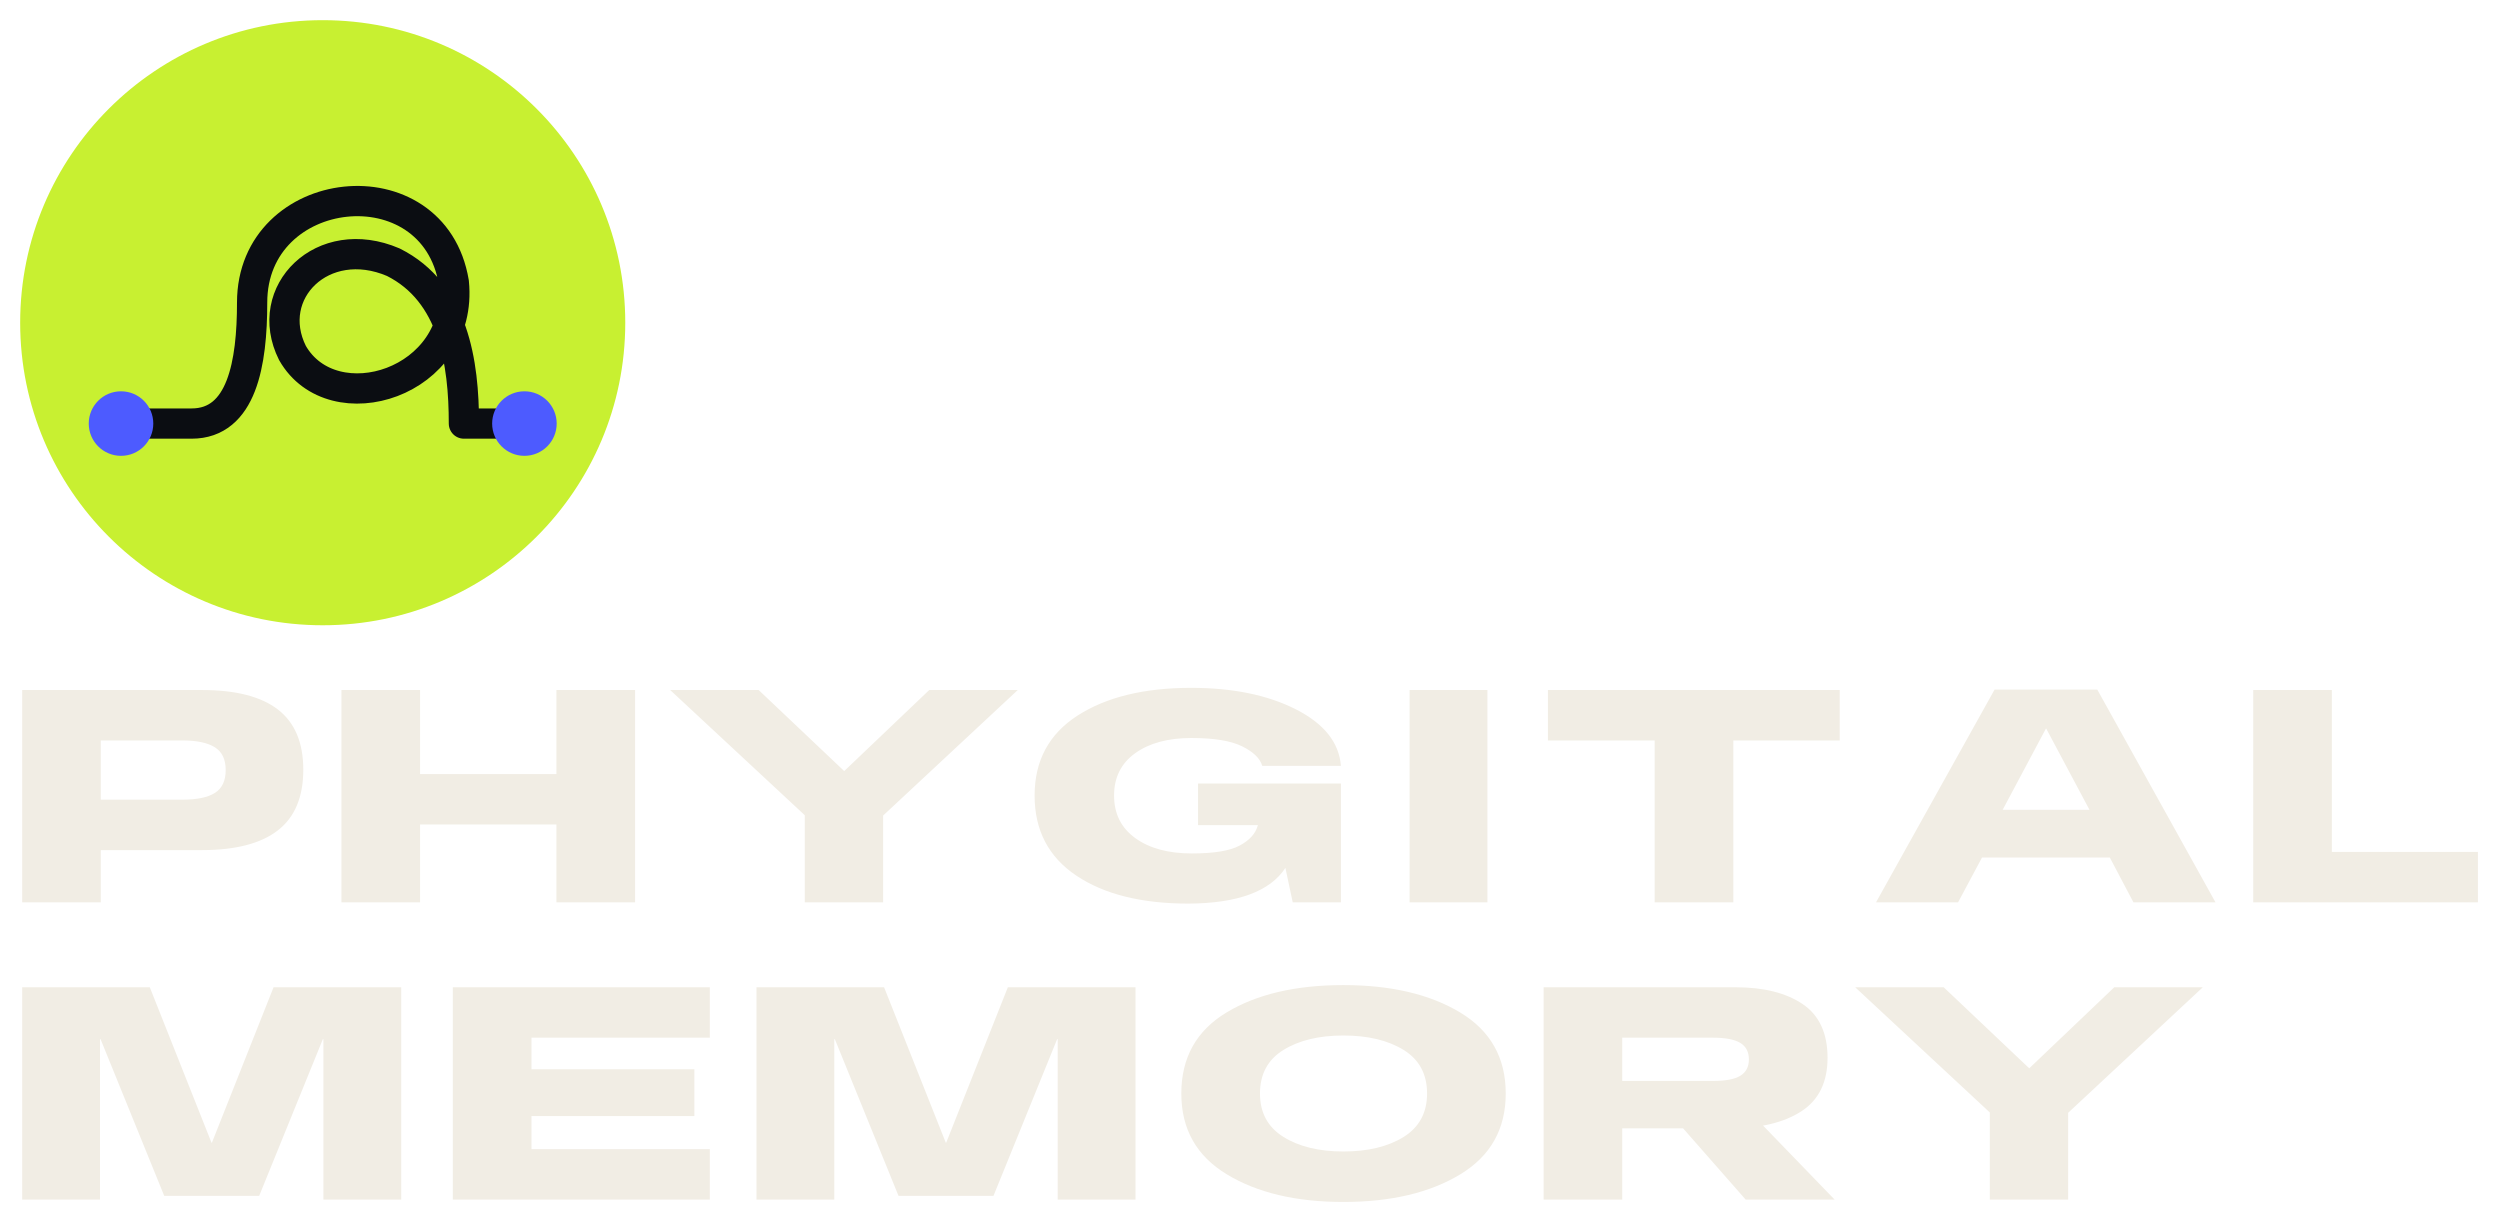
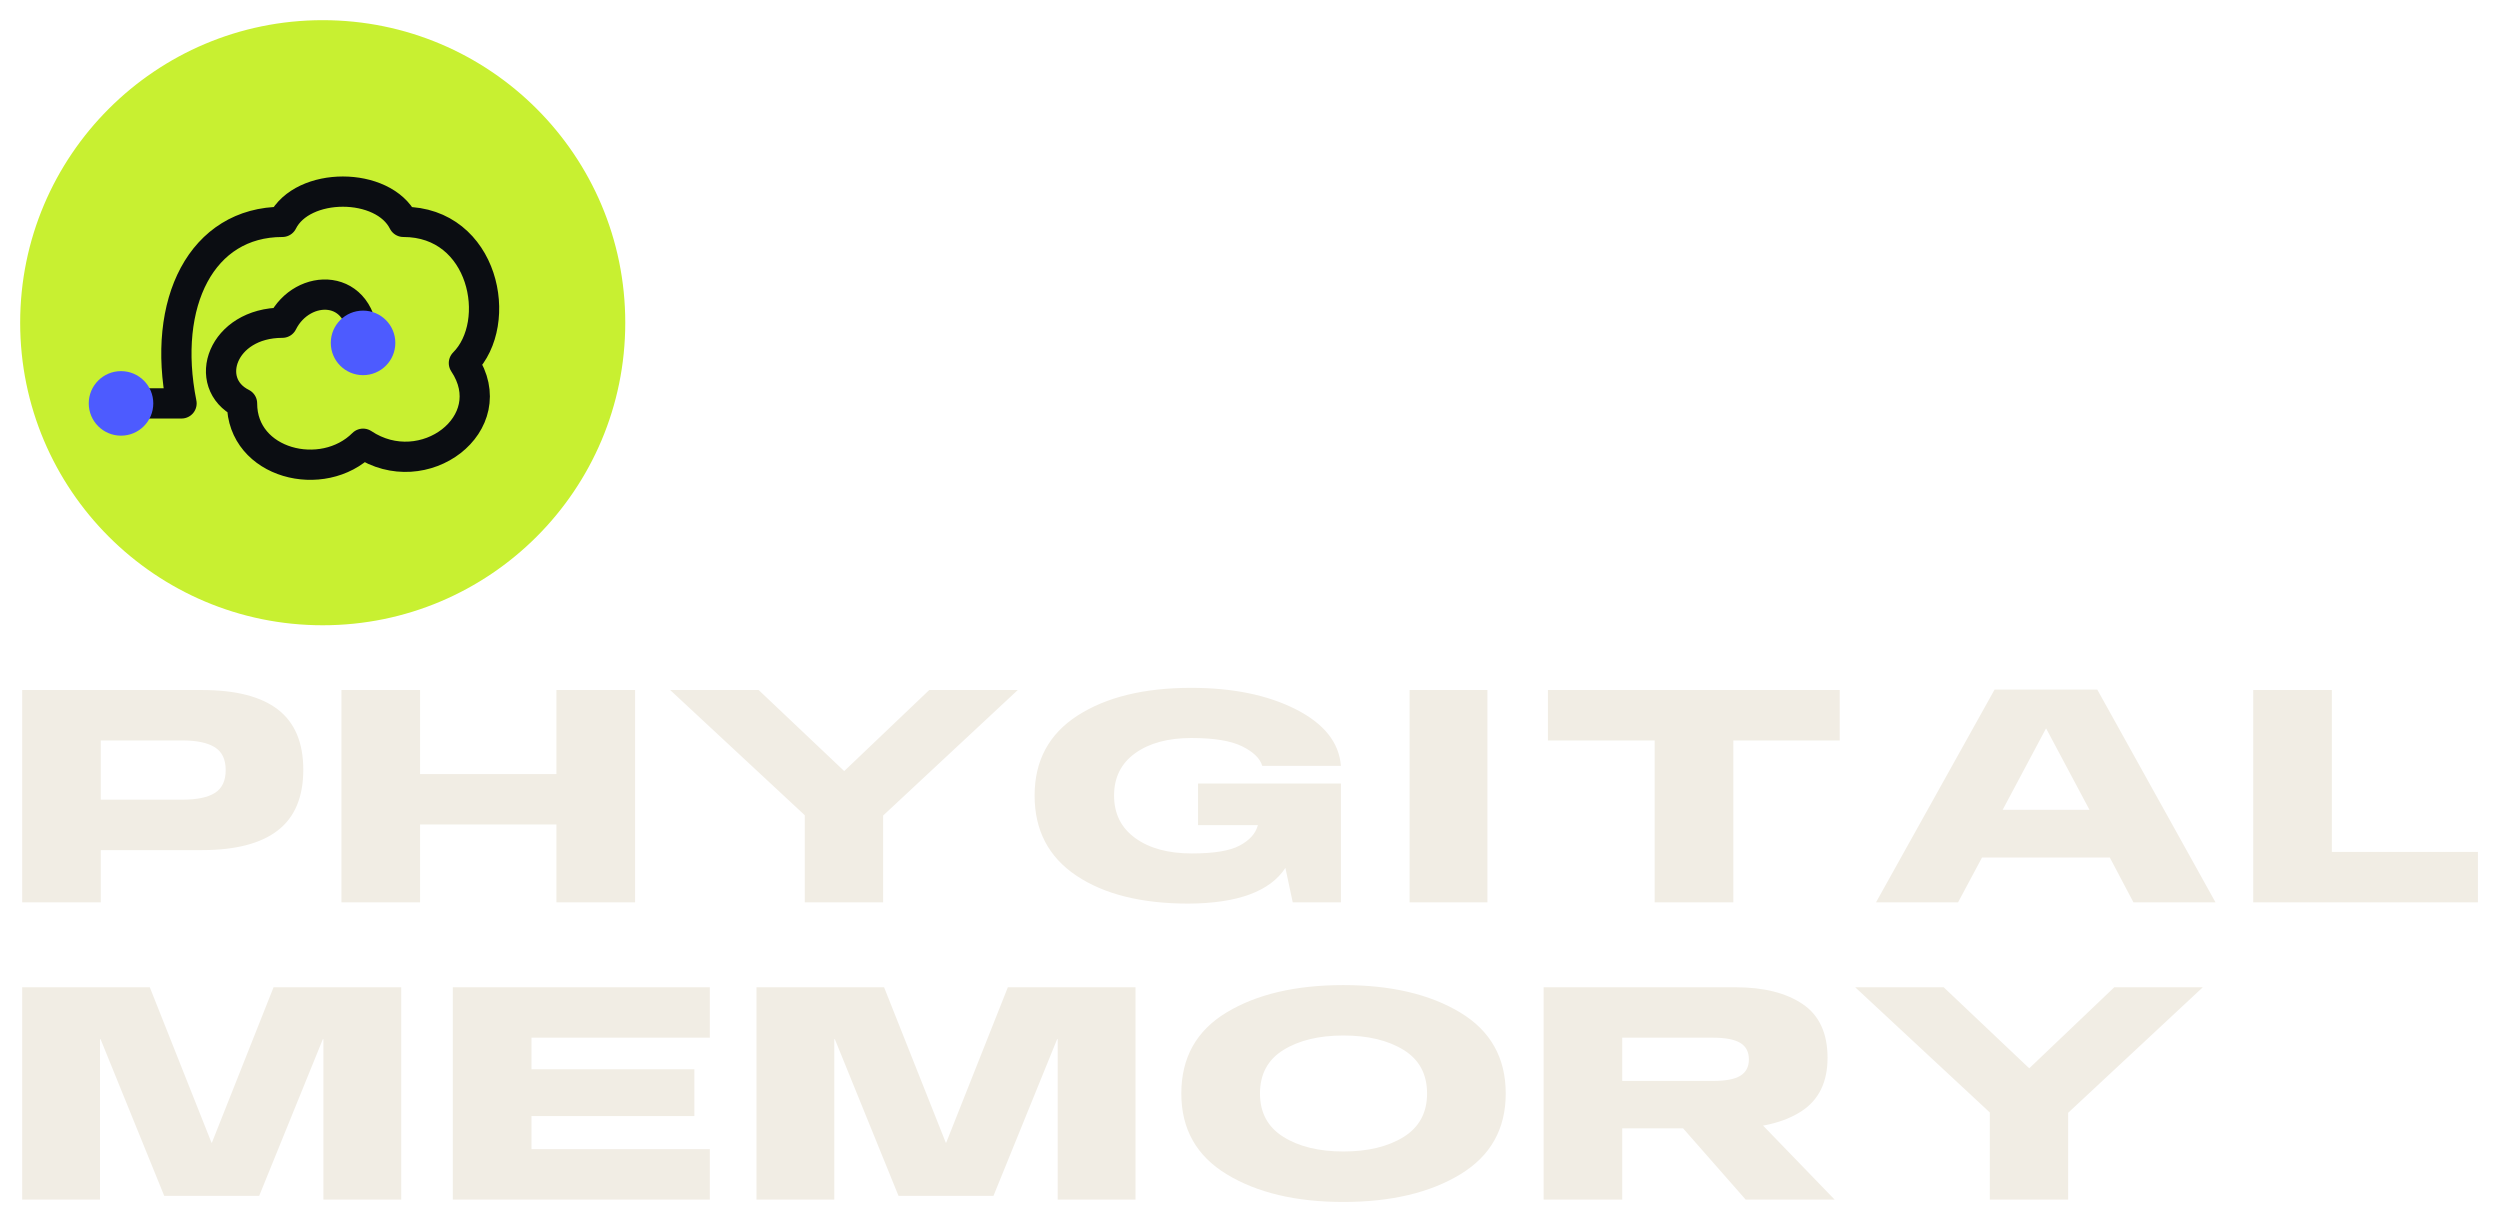
<svg xmlns="http://www.w3.org/2000/svg" viewBox="0 0 471 228" width="942" height="456">
  <g transform="scale(1.9)">
    <circle cx="32" cy="32" r="30" fill="#C8F031" />
-     <path d="M12 42 H19 C24 42 25 36 25 30 C25 18 43 16 45 28 C46 38 33 42 29 35 C26 29 32 23 39 26 C45 29 46 36 46 42 H52" fill="none" stroke="#0B0D12" stroke-width="3" stroke-linecap="round" stroke-linejoin="round" />
-     <circle cx="12" cy="42" r="3.2" fill="#4D5BFF" />
-     <circle cx="52" cy="42" r="3.2" fill="#4D5BFF" />
+     <path d="M12 40 H18 C16 30 20 22 28 22 C30 18 38 18 40 22 C48 22 50 32 46 36 C50 42 42 48 36 44 C32 48 24 46 24 40 C20 38 22 32 28 32 C30 28 36 28 36 34" fill="none" stroke="#0B0D12" stroke-width="3" stroke-linecap="round" stroke-linejoin="round" />
+     <circle cx="12" cy="40" r="3.2" fill="#4D5BFF" />
+     <circle cx="36" cy="34" r="3.2" fill="#4D5BFF" />
  </g>
  <path d="M4.18 170H18.99V160.16H38.03Q47.57 160.16 52.35 156.44Q57.14 152.72 57.14 145.02Q57.14 137.38 52.38 133.69Q47.62 130 38.03 130H4.18ZM18.99 150.66V139.5H34.34Q38.44 139.5 40.48 140.79Q42.52 142.07 42.52 145.08Q42.52 148.09 40.51 149.37Q38.5 150.66 34.34 150.66ZM64.33 170H79.14V155.33H104.83V170H119.65V130H104.83V145.83H79.14V130H64.33ZM151.62 170H166.38V153.65L191.75 130H175.07L159.05 145.27H159.05L142.93 130H126.26L151.62 153.59ZM223.91 170.24Q237.82 170.16 242.17 163.51L243.55 170H252.63V147.62H225.71V155.46H237L236.95 155.57Q236.32 157.82 233.56 159.3Q230.8 160.79 224.54 160.79Q217.88 160.79 213.89 157.9Q209.89 155.01 209.89 149.88Q209.89 144.75 213.89 141.89Q217.88 139.04 224.48 139.04Q230.82 139.04 234 140.6Q237.18 142.16 237.81 144.29H252.63Q252.11 137.68 244.13 133.63Q236.15 129.59 224.42 129.59Q211.15 129.59 203.03 134.8Q194.92 140.02 194.92 149.88Q194.92 159.69 202.77 164.96Q210.63 170.24 223.91 170.24ZM265.57 170H280.23V130H265.57ZM311.74 170H326.56V139.5H346.6V130H291.63V139.5H311.74ZM353.44 170H368.9L373.41 161.56H397.49L401.94 170H417.4L395.13 129.92H375.78ZM377.3 152.57 385.45 137.27H385.51L393.66 152.57ZM424.51 170H466.84V160.5H439.32V130H424.51ZM4.18 226H18.84V195.79H18.95L30.94 225.3H48.83L60.82 195.79H60.93V226H75.59V186H51.54L39.92 215.29H39.85L28.22 186H4.18ZM85.31 226H133.73V216.5H100.13V210.27H130.82V201.45H100.13V195.5H133.73V186H85.31ZM142.52 226H157.18V195.79H157.29L169.28 225.3H187.17L199.16 195.79H199.27V226H213.93V186H189.88L178.26 215.29H178.19L166.56 186H142.52ZM253.09 226.45Q266.53 226.45 275.11 221.25Q283.68 216.06 283.68 206.02Q283.68 195.93 275.11 190.76Q266.53 185.59 253.09 185.59Q239.65 185.59 231.11 190.73Q222.56 195.87 222.56 206.02Q222.56 216.06 231.14 221.25Q239.71 226.45 253.09 226.45ZM253.09 216.94Q246.19 216.94 241.79 214.19Q237.38 211.43 237.38 206.02Q237.38 200.55 241.79 197.82Q246.19 195.09 253.09 195.09Q260.05 195.09 264.46 197.82Q268.86 200.55 268.86 206.02Q268.86 211.43 264.46 214.19Q260.05 216.94 253.09 216.94ZM290.82 226H305.63V212.58H325.9Q334.41 212.58 339.36 209.38Q344.31 206.18 344.31 199.29Q344.31 192.34 339.62 189.17Q334.93 186 326.94 186H290.82ZM328.88 226H345.64L327.44 207.18H312.35ZM305.63 203.65V195.5H322.72Q326.26 195.5 327.88 196.49Q329.49 197.47 329.49 199.6Q329.49 201.67 327.9 202.66Q326.32 203.65 322.72 203.65ZM374.88 226H389.64V209.65L415.01 186H398.33L382.31 201.27H382.31L366.19 186H349.52L374.88 209.59Z" fill="#F1EDE4" />
</svg>
